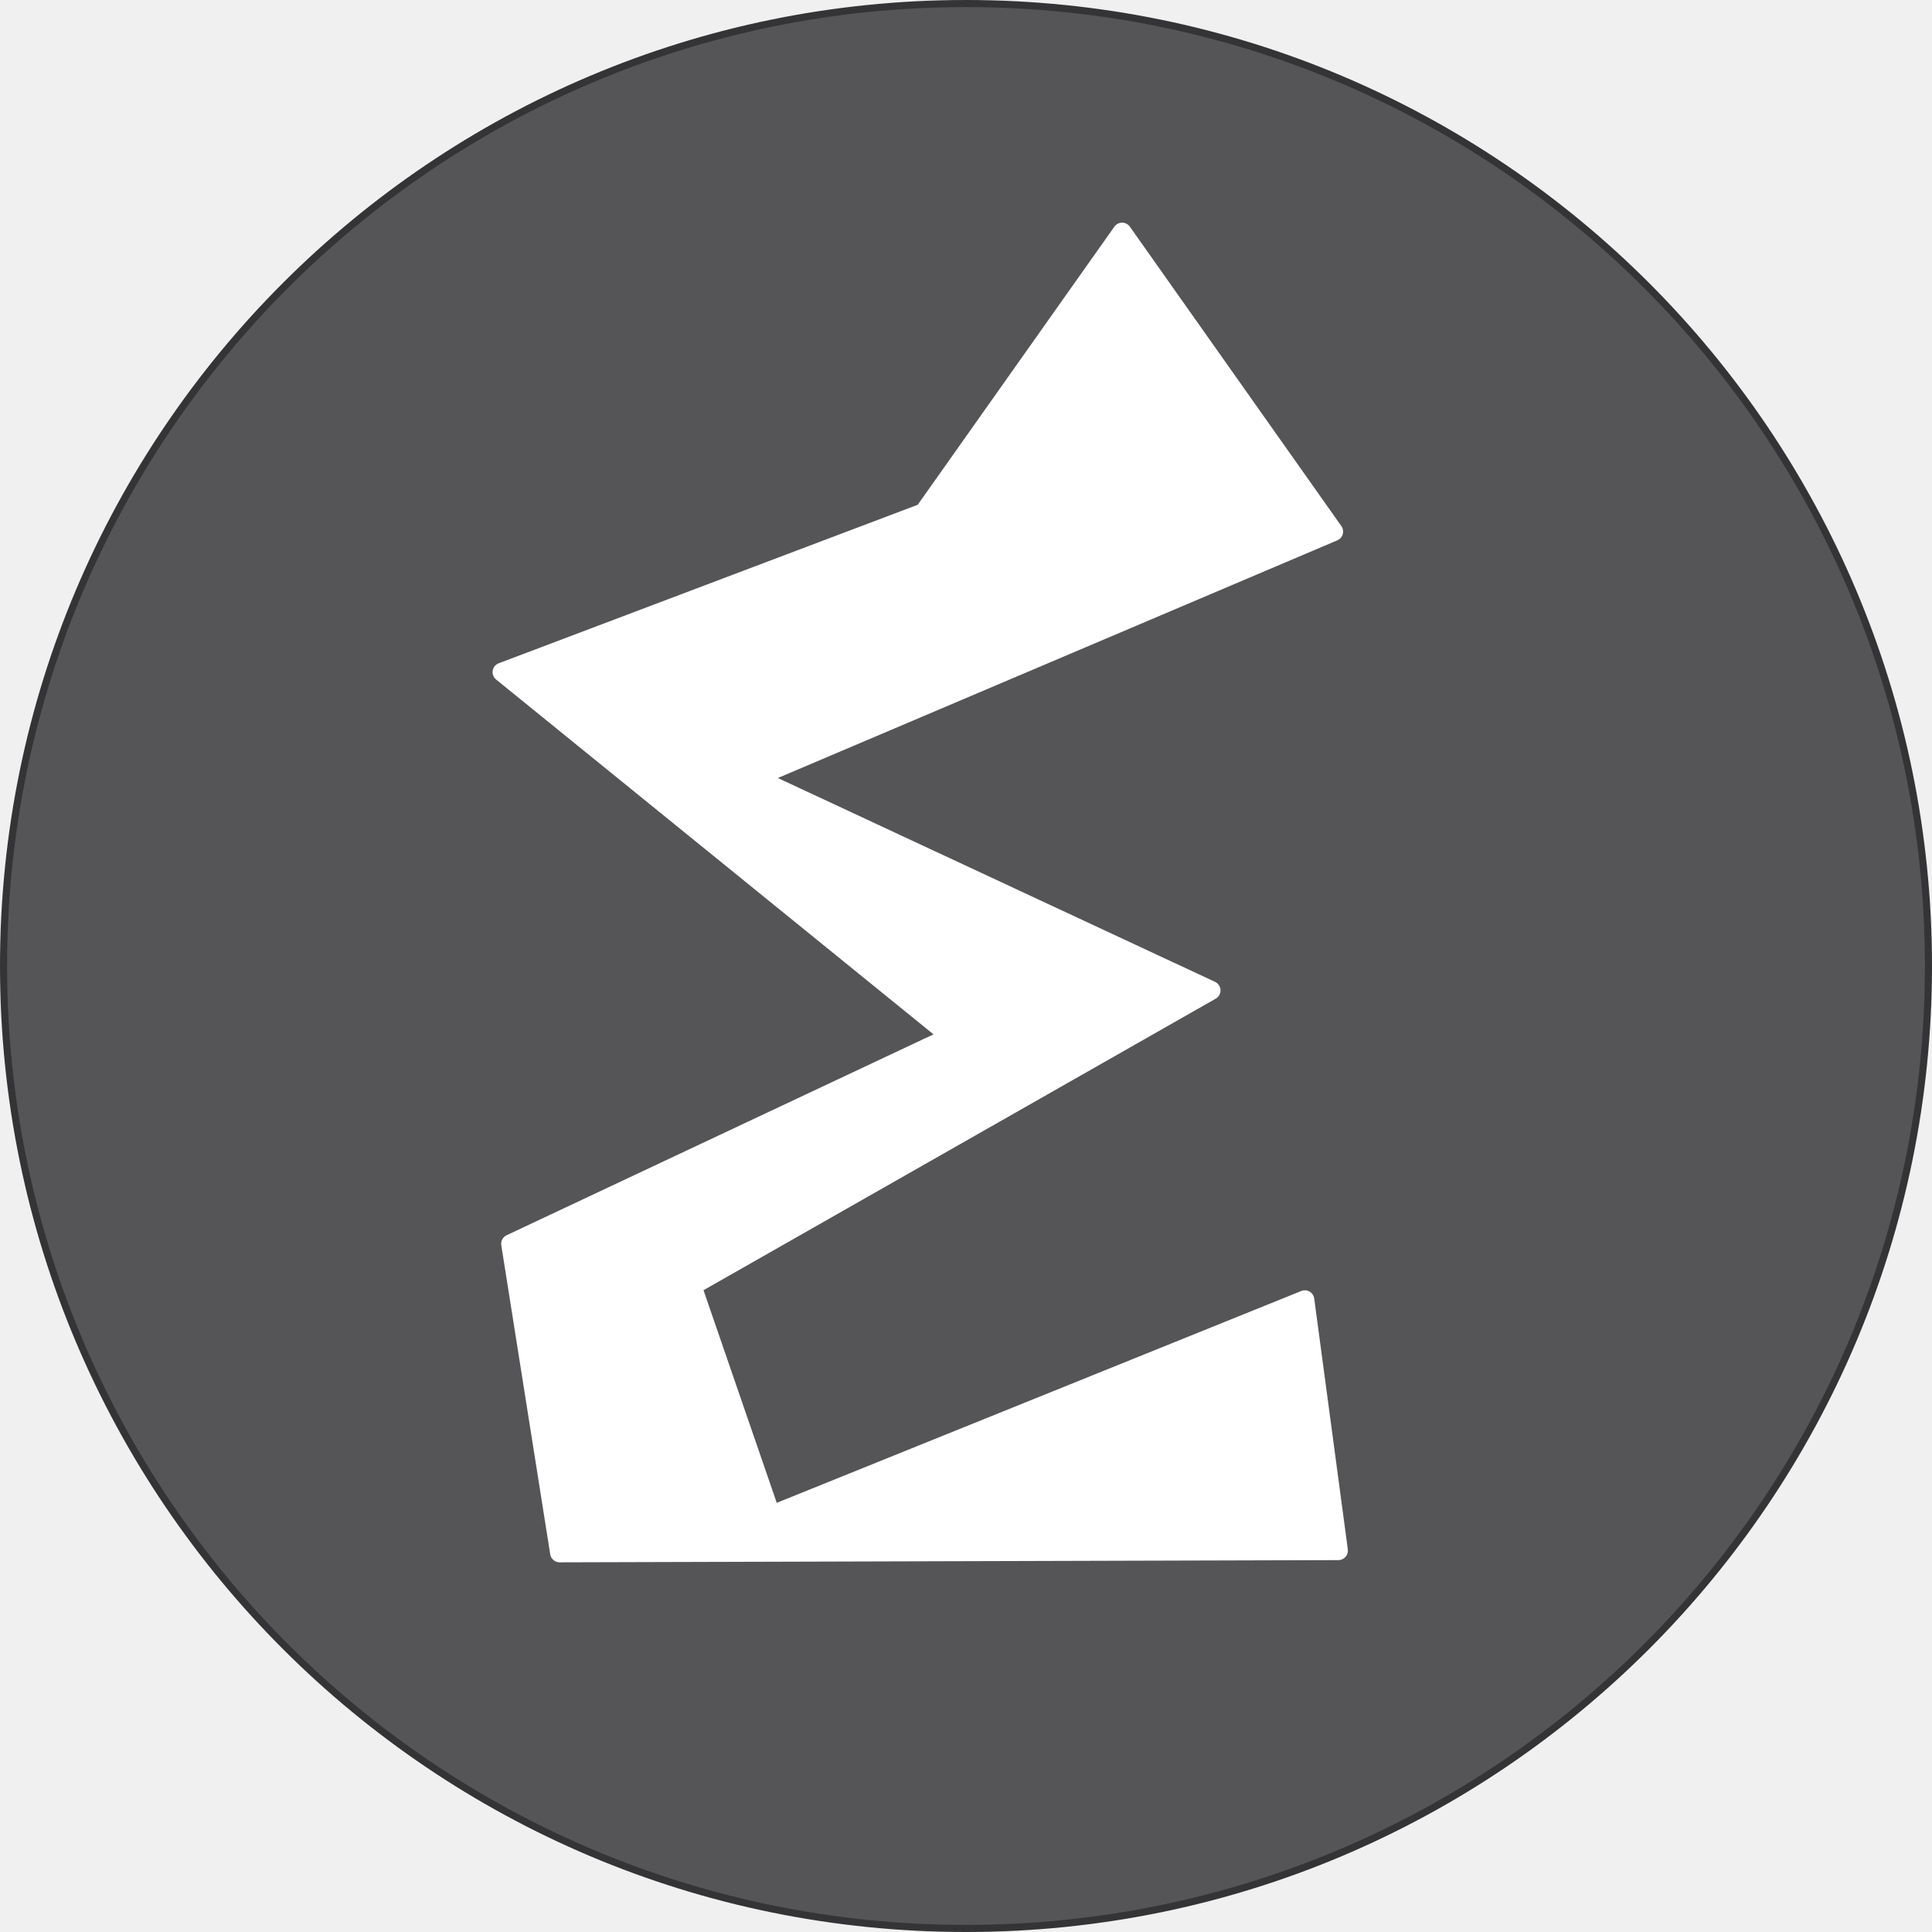
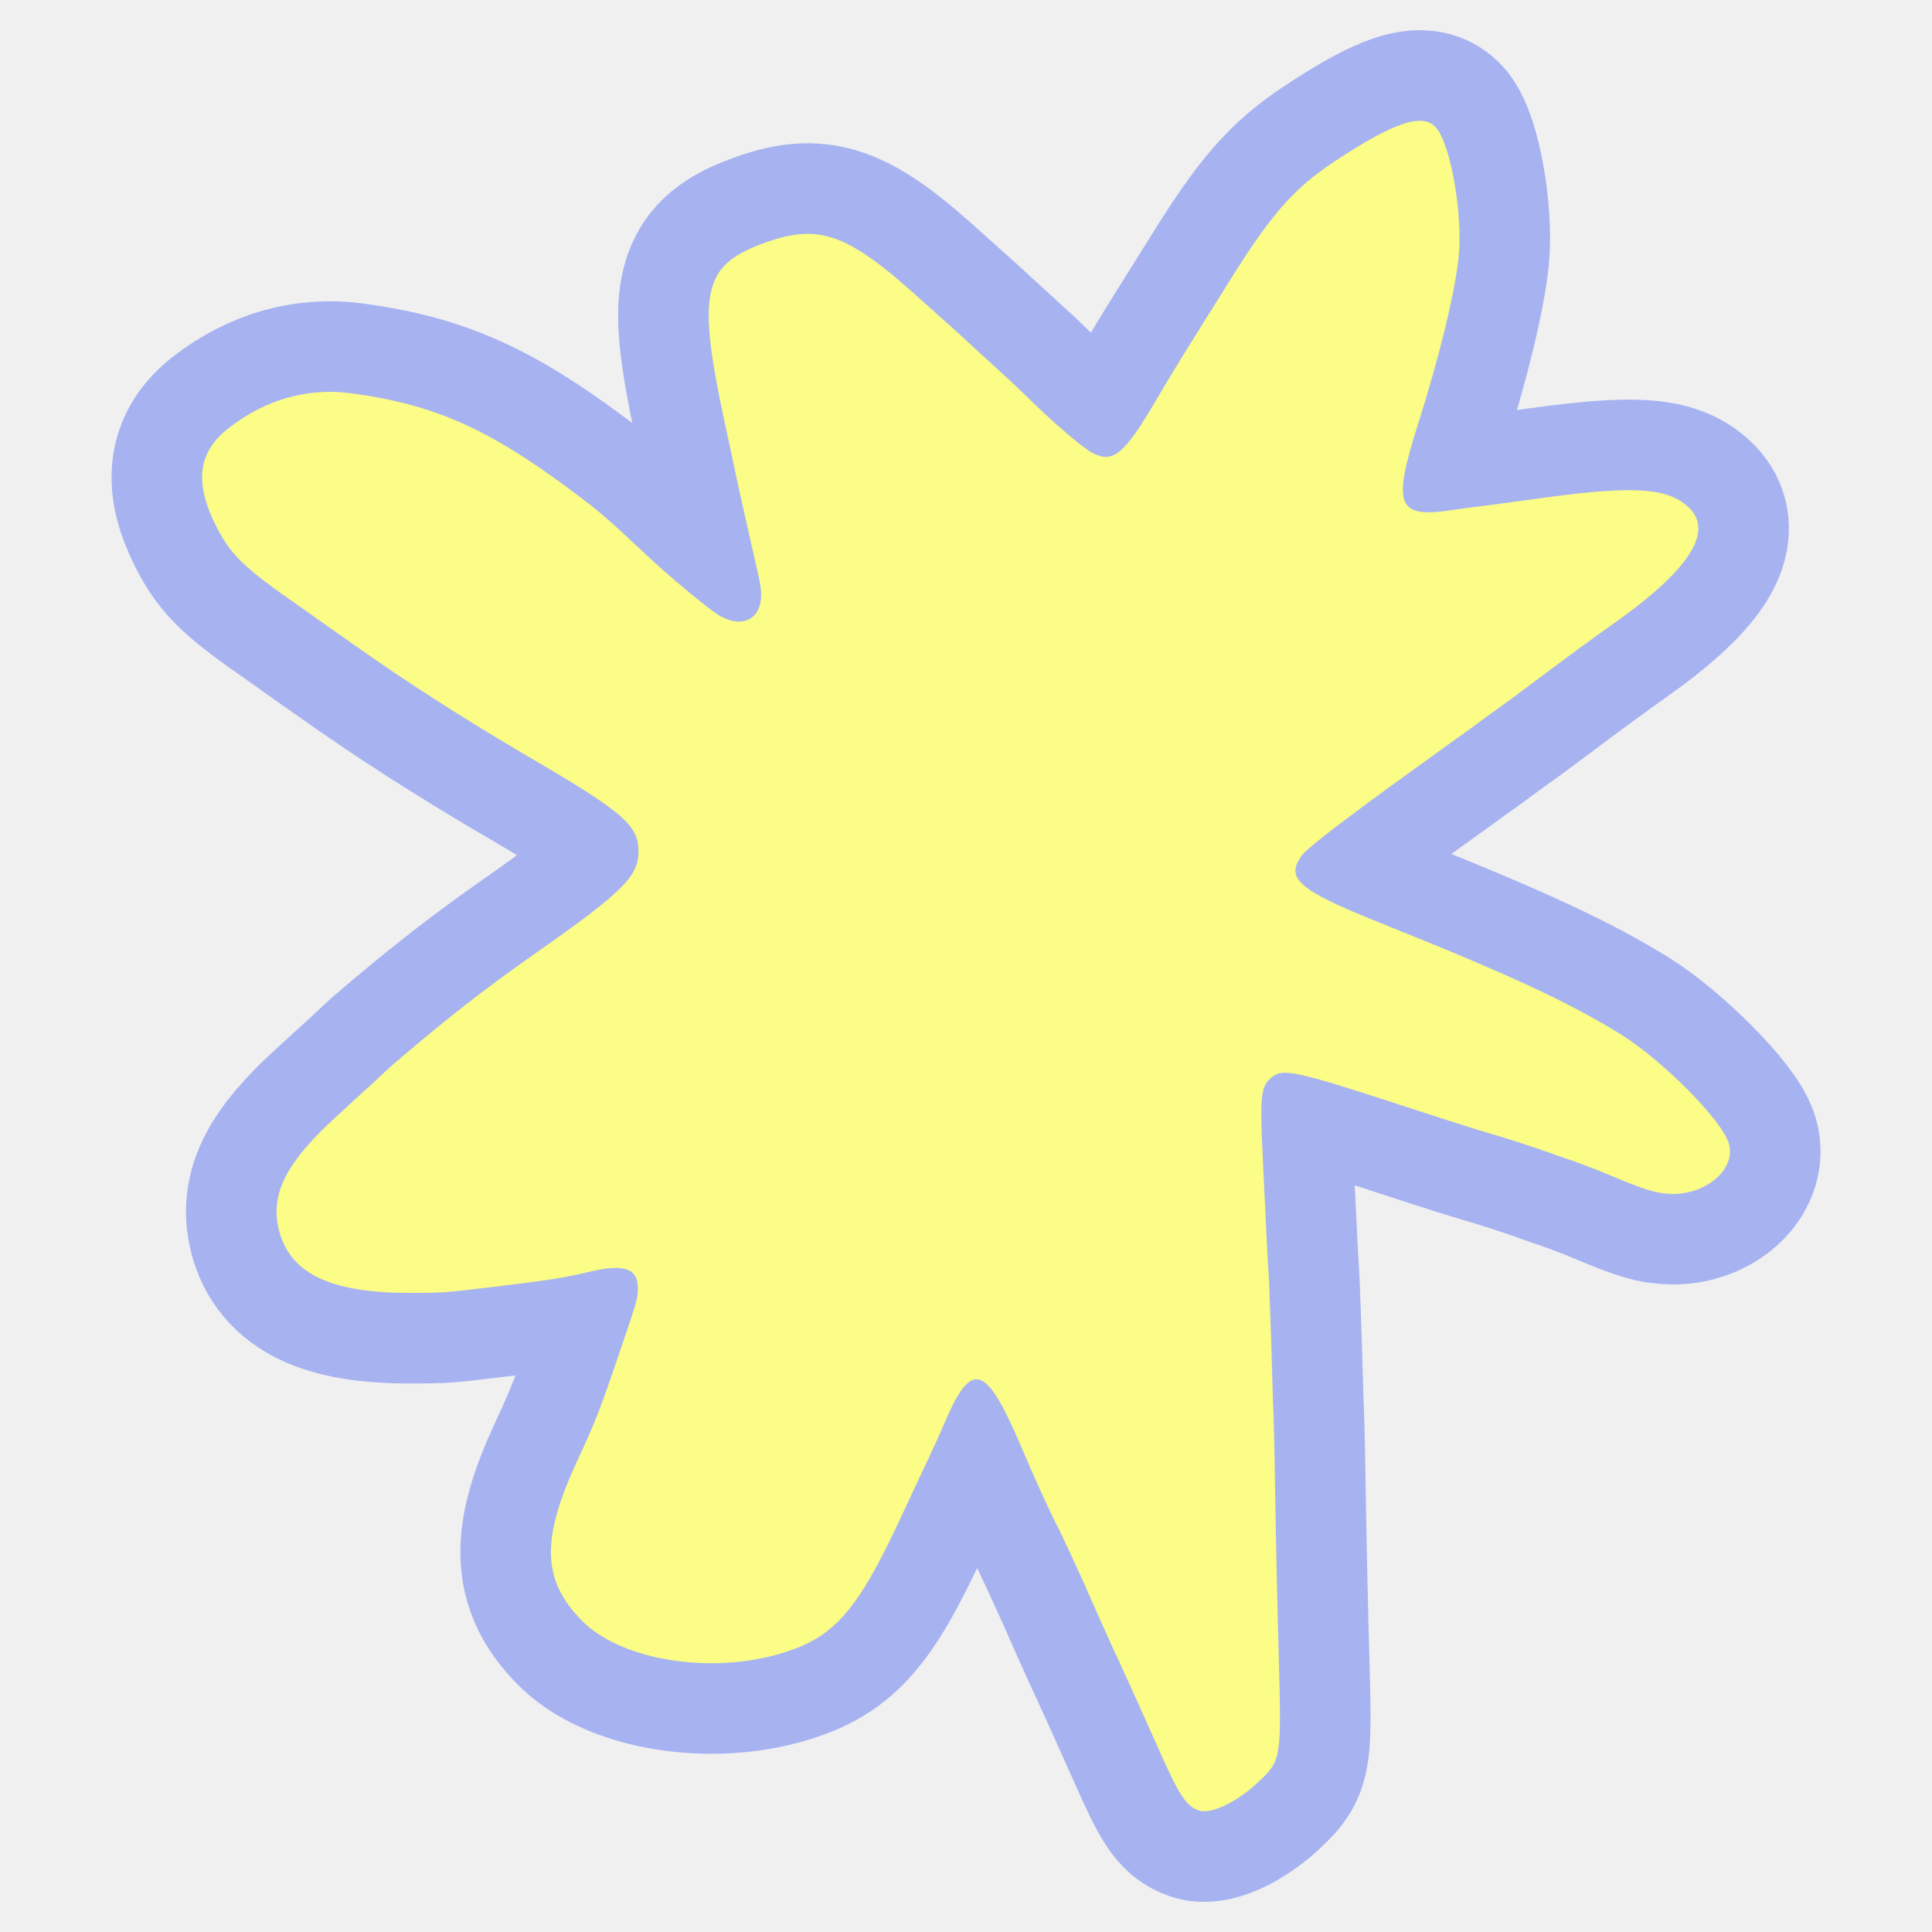
- <svg xmlns="http://www.w3.org/2000/svg" viewBox="0 0 1224 1224" width="1224" height="1224">
-   <circle cx="612" cy="612" r="609.75" fill="#555557" stroke="#343436" stroke-width="4.5" />
-   <path fill="#FFFFFF" d="M715.8 143.6A6 6 0 0 0 706 143.6L581.4 319.8L316 420.2A6 6 0 0 0 314.3 430.5L591.4 655.3L320.9 782.6A6 6 0 0 0 317.6 789L348.6 984.8A6 6 0 0 0 354.5 989.8L847.9 988.4A6 6 0 0 0 853.9 981.6L832.6 822.6A6 6 0 0 0 824.4 817.9L492.1 952.1L445.7 817.4L770.2 632.7A6 6 0 0 0 769.7 622L492.8 492.9L847.3 342.3A6 6 0 0 0 849.8 333.3Z" />
+ <svg xmlns="http://www.w3.org/2000/svg" width="64" height="64" viewBox="0 0 64 64">
+   <path d="M39.73 59.98C39.29 59.83 39.07 59.5 38.35 57.87C37.96 56.99 37.18 55.26 36.81 54.47C36.64 54.09 36.25 53.23 35.96 52.56C35.66 51.89 35.27 51.05 35.1 50.7C34.7 49.92 34.34 49.12 33.78 47.81C32.66 45.21 32.19 45.06 31.33 47.04C31.21 47.34 30.91 47.99 30.68 48.48C30.45 48.97 30.08 49.75 29.87 50.21C28.34 53.5 27.58 54.32 25.63 54.84C23.3 55.45 20.49 54.94 19.26 53.67C17.95 52.33 17.92 50.97 19.14 48.35C19.72 47.1 19.88 46.7 20.56 44.69C21.1 43.11 21.13 43 21.13 42.69C21.14 42.02 20.68 41.86 19.57 42.12C18.63 42.34 18.25 42.4 16.34 42.63C14.77 42.82 14.66 42.83 13.58 42.83C10.94 42.83 9.61 42.19 9.24 40.75C8.94 39.56 9.48 38.5 11.15 36.98C11.53 36.63 12.05 36.15 12.32 35.91C12.58 35.66 12.9 35.37 13.01 35.27C14.81 33.73 16.01 32.79 17.82 31.52C20.6 29.57 21.15 29.03 21.15 28.22C21.15 27.32 20.67 26.91 17.29 24.94C15.34 23.79 13.45 22.58 11.77 21.39C11.3 21.06 10.5 20.5 10 20.14C8.08 18.81 7.67 18.41 7.18 17.47C6.42 15.98 6.55 14.97 7.59 14.17C8.8 13.23 10.21 12.83 11.65 13.03C14.38 13.4 16.17 14.19 18.94 16.26C19.82 16.91 20.08 17.13 21.43 18.4C22.21 19.13 23.44 20.15 23.81 20.38C24.53 20.81 25.15 20.56 25.21 19.82C25.23 19.57 25.19 19.33 25.03 18.65C24.89 18.05 24.34 15.6 24.27 15.22C24.24 15.09 24.12 14.5 23.99 13.92C23.1 9.75 23.29 8.82 25.18 8.1C27.12 7.36 28.04 7.68 30.61 10.02C30.86 10.24 31.24 10.59 31.46 10.78C31.68 10.98 32.1 11.36 32.4 11.64C32.7 11.91 33.08 12.26 33.25 12.42C33.43 12.57 33.81 12.94 34.11 13.23C34.92 14.03 35.9 14.86 36.2 15.01C36.87 15.35 37.24 15.05 38.26 13.32C38.75 12.49 38.96 12.14 39.77 10.84C40.02 10.44 40.4 9.84 40.61 9.5C42.07 7.14 42.82 6.27 44.19 5.36C46.2 4.03 47.15 3.72 47.58 4.24C48.06 4.81 48.46 7.11 48.32 8.5C48.2 9.68 47.69 11.8 46.98 14.03C46.11 16.78 46.27 17.18 48.15 16.89C48.42 16.85 49 16.77 49.44 16.72C49.88 16.66 50.71 16.55 51.28 16.47C54.12 16.09 55.24 16.16 55.92 16.79C56.81 17.6 55.95 18.91 53.35 20.73C52.7 21.19 52.11 21.62 50.67 22.7C50.21 23.04 49.73 23.4 49.58 23.5C49.44 23.6 49.05 23.88 48.72 24.13C48.38 24.37 47.88 24.73 47.61 24.93C45.09 26.73 43.34 28.05 43.14 28.32C42.55 29.1 43 29.48 45.74 30.58C49.99 32.28 51.93 33.18 53.67 34.25C55.07 35.12 57.04 37.1 57.27 37.88C57.51 38.7 56.57 39.55 55.42 39.55C54.88 39.54 54.56 39.45 53.18 38.87C52.93 38.76 52.47 38.59 52.17 38.48C51.88 38.38 51.32 38.19 50.94 38.05C50.56 37.92 50 37.74 49.7 37.65C48.95 37.43 48.37 37.25 46.87 36.76C42.84 35.44 42.49 35.37 42.1 35.71C41.75 36.02 41.73 36.32 41.85 38.75C41.96 41.08 42 41.88 42.02 42.09C42.04 42.36 42.08 43.52 42.12 44.71C42.13 45.24 42.16 46.02 42.17 46.43C42.19 46.84 42.22 47.91 42.23 48.79C42.28 51.82 42.32 53.39 42.36 54.85C42.45 58.16 42.44 58.3 41.79 58.93C41.07 59.65 40.15 60.11 39.73 59.98Z" fill="#a7b2f1" stroke="#a7b2f1" stroke-width="6" stroke-linejoin="round" />
+   <path d="M39.73 59.98C39.29 59.83 39.07 59.5 38.35 57.87C37.96 56.99 37.18 55.26 36.81 54.47C36.64 54.09 36.25 53.23 35.96 52.56C35.66 51.89 35.27 51.05 35.1 50.7C34.7 49.92 34.34 49.12 33.78 47.81C32.66 45.21 32.19 45.06 31.33 47.04C31.21 47.34 30.91 47.99 30.68 48.48C30.45 48.97 30.08 49.75 29.87 50.21C28.34 53.5 27.58 54.32 25.63 54.84C23.3 55.45 20.49 54.94 19.26 53.67C17.95 52.33 17.92 50.97 19.14 48.35C19.72 47.1 19.88 46.7 20.56 44.69C21.1 43.11 21.13 43 21.13 42.69C21.14 42.02 20.68 41.86 19.57 42.12C18.63 42.34 18.25 42.4 16.34 42.63C14.77 42.82 14.66 42.83 13.58 42.83C10.94 42.83 9.61 42.19 9.24 40.75C8.94 39.56 9.48 38.5 11.15 36.98C11.53 36.63 12.05 36.15 12.32 35.91C12.58 35.66 12.9 35.37 13.01 35.27C14.81 33.73 16.01 32.79 17.82 31.52C20.6 29.57 21.15 29.03 21.15 28.22C21.15 27.32 20.67 26.91 17.29 24.94C15.34 23.79 13.45 22.58 11.77 21.39C11.3 21.06 10.5 20.5 10 20.14C8.08 18.81 7.67 18.41 7.18 17.47C6.42 15.98 6.55 14.97 7.59 14.17C8.8 13.23 10.21 12.83 11.65 13.03C14.38 13.4 16.17 14.19 18.94 16.26C19.82 16.91 20.08 17.13 21.43 18.4C22.21 19.13 23.44 20.15 23.81 20.38C24.53 20.81 25.15 20.56 25.21 19.82C25.23 19.57 25.19 19.33 25.03 18.65C24.89 18.05 24.34 15.6 24.27 15.22C24.24 15.09 24.12 14.5 23.99 13.92C23.1 9.75 23.29 8.82 25.18 8.1C27.12 7.36 28.04 7.68 30.61 10.02C30.86 10.24 31.24 10.59 31.46 10.78C31.68 10.98 32.1 11.36 32.4 11.64C32.7 11.91 33.08 12.26 33.25 12.42C33.43 12.57 33.81 12.94 34.11 13.23C34.92 14.03 35.9 14.86 36.2 15.01C36.87 15.35 37.24 15.05 38.26 13.32C38.75 12.49 38.96 12.14 39.77 10.84C40.02 10.44 40.4 9.84 40.61 9.5C42.07 7.14 42.82 6.27 44.19 5.36C46.2 4.03 47.15 3.72 47.58 4.24C48.06 4.81 48.46 7.11 48.32 8.5C48.2 9.68 47.69 11.8 46.98 14.03C46.11 16.78 46.27 17.18 48.15 16.89C48.42 16.85 49 16.77 49.44 16.72C49.88 16.66 50.71 16.55 51.28 16.47C54.12 16.09 55.24 16.16 55.92 16.79C56.81 17.6 55.95 18.91 53.35 20.73C52.7 21.19 52.11 21.62 50.67 22.7C50.21 23.04 49.73 23.4 49.58 23.5C49.44 23.6 49.05 23.88 48.72 24.13C48.38 24.37 47.88 24.73 47.61 24.93C45.09 26.73 43.34 28.05 43.14 28.32C42.55 29.1 43 29.48 45.74 30.58C49.99 32.28 51.93 33.18 53.67 34.25C55.07 35.12 57.04 37.1 57.27 37.88C57.51 38.7 56.57 39.55 55.42 39.55C54.88 39.54 54.56 39.45 53.18 38.87C52.93 38.76 52.47 38.59 52.17 38.48C51.88 38.38 51.32 38.19 50.94 38.05C50.56 37.92 50 37.74 49.7 37.65C48.95 37.43 48.37 37.25 46.87 36.76C42.84 35.44 42.49 35.37 42.1 35.71C41.75 36.02 41.73 36.32 41.85 38.75C41.96 41.08 42 41.88 42.02 42.09C42.04 42.36 42.08 43.52 42.12 44.71C42.13 45.24 42.16 46.02 42.17 46.43C42.19 46.84 42.22 47.91 42.23 48.79C42.28 51.82 42.32 53.39 42.36 54.85C42.45 58.16 42.44 58.3 41.79 58.93C41.07 59.65 40.15 60.11 39.73 59.98Z" fill="#fbfd87" />
</svg>
